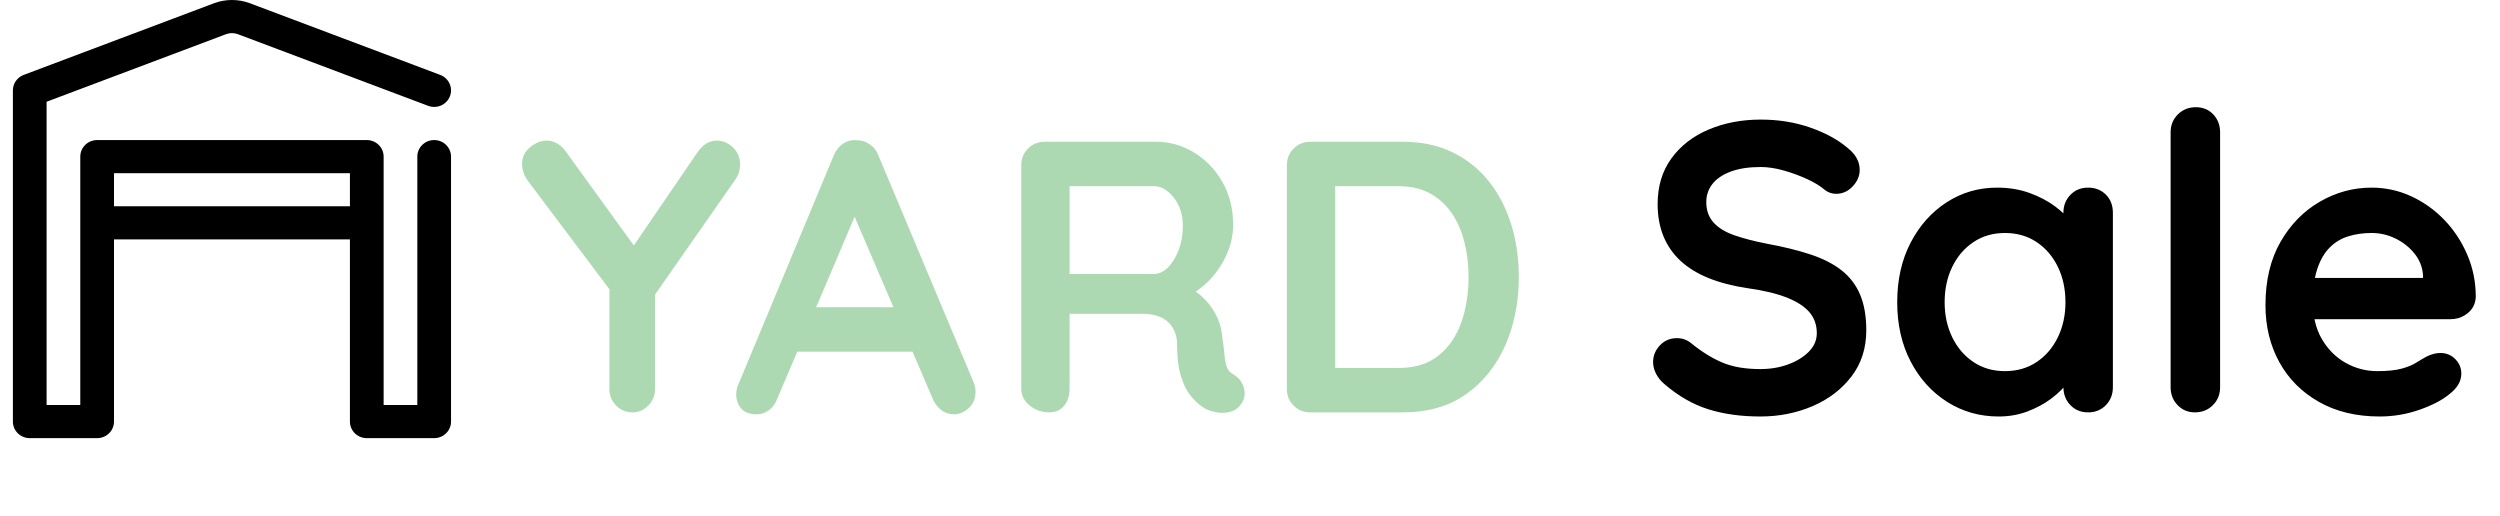
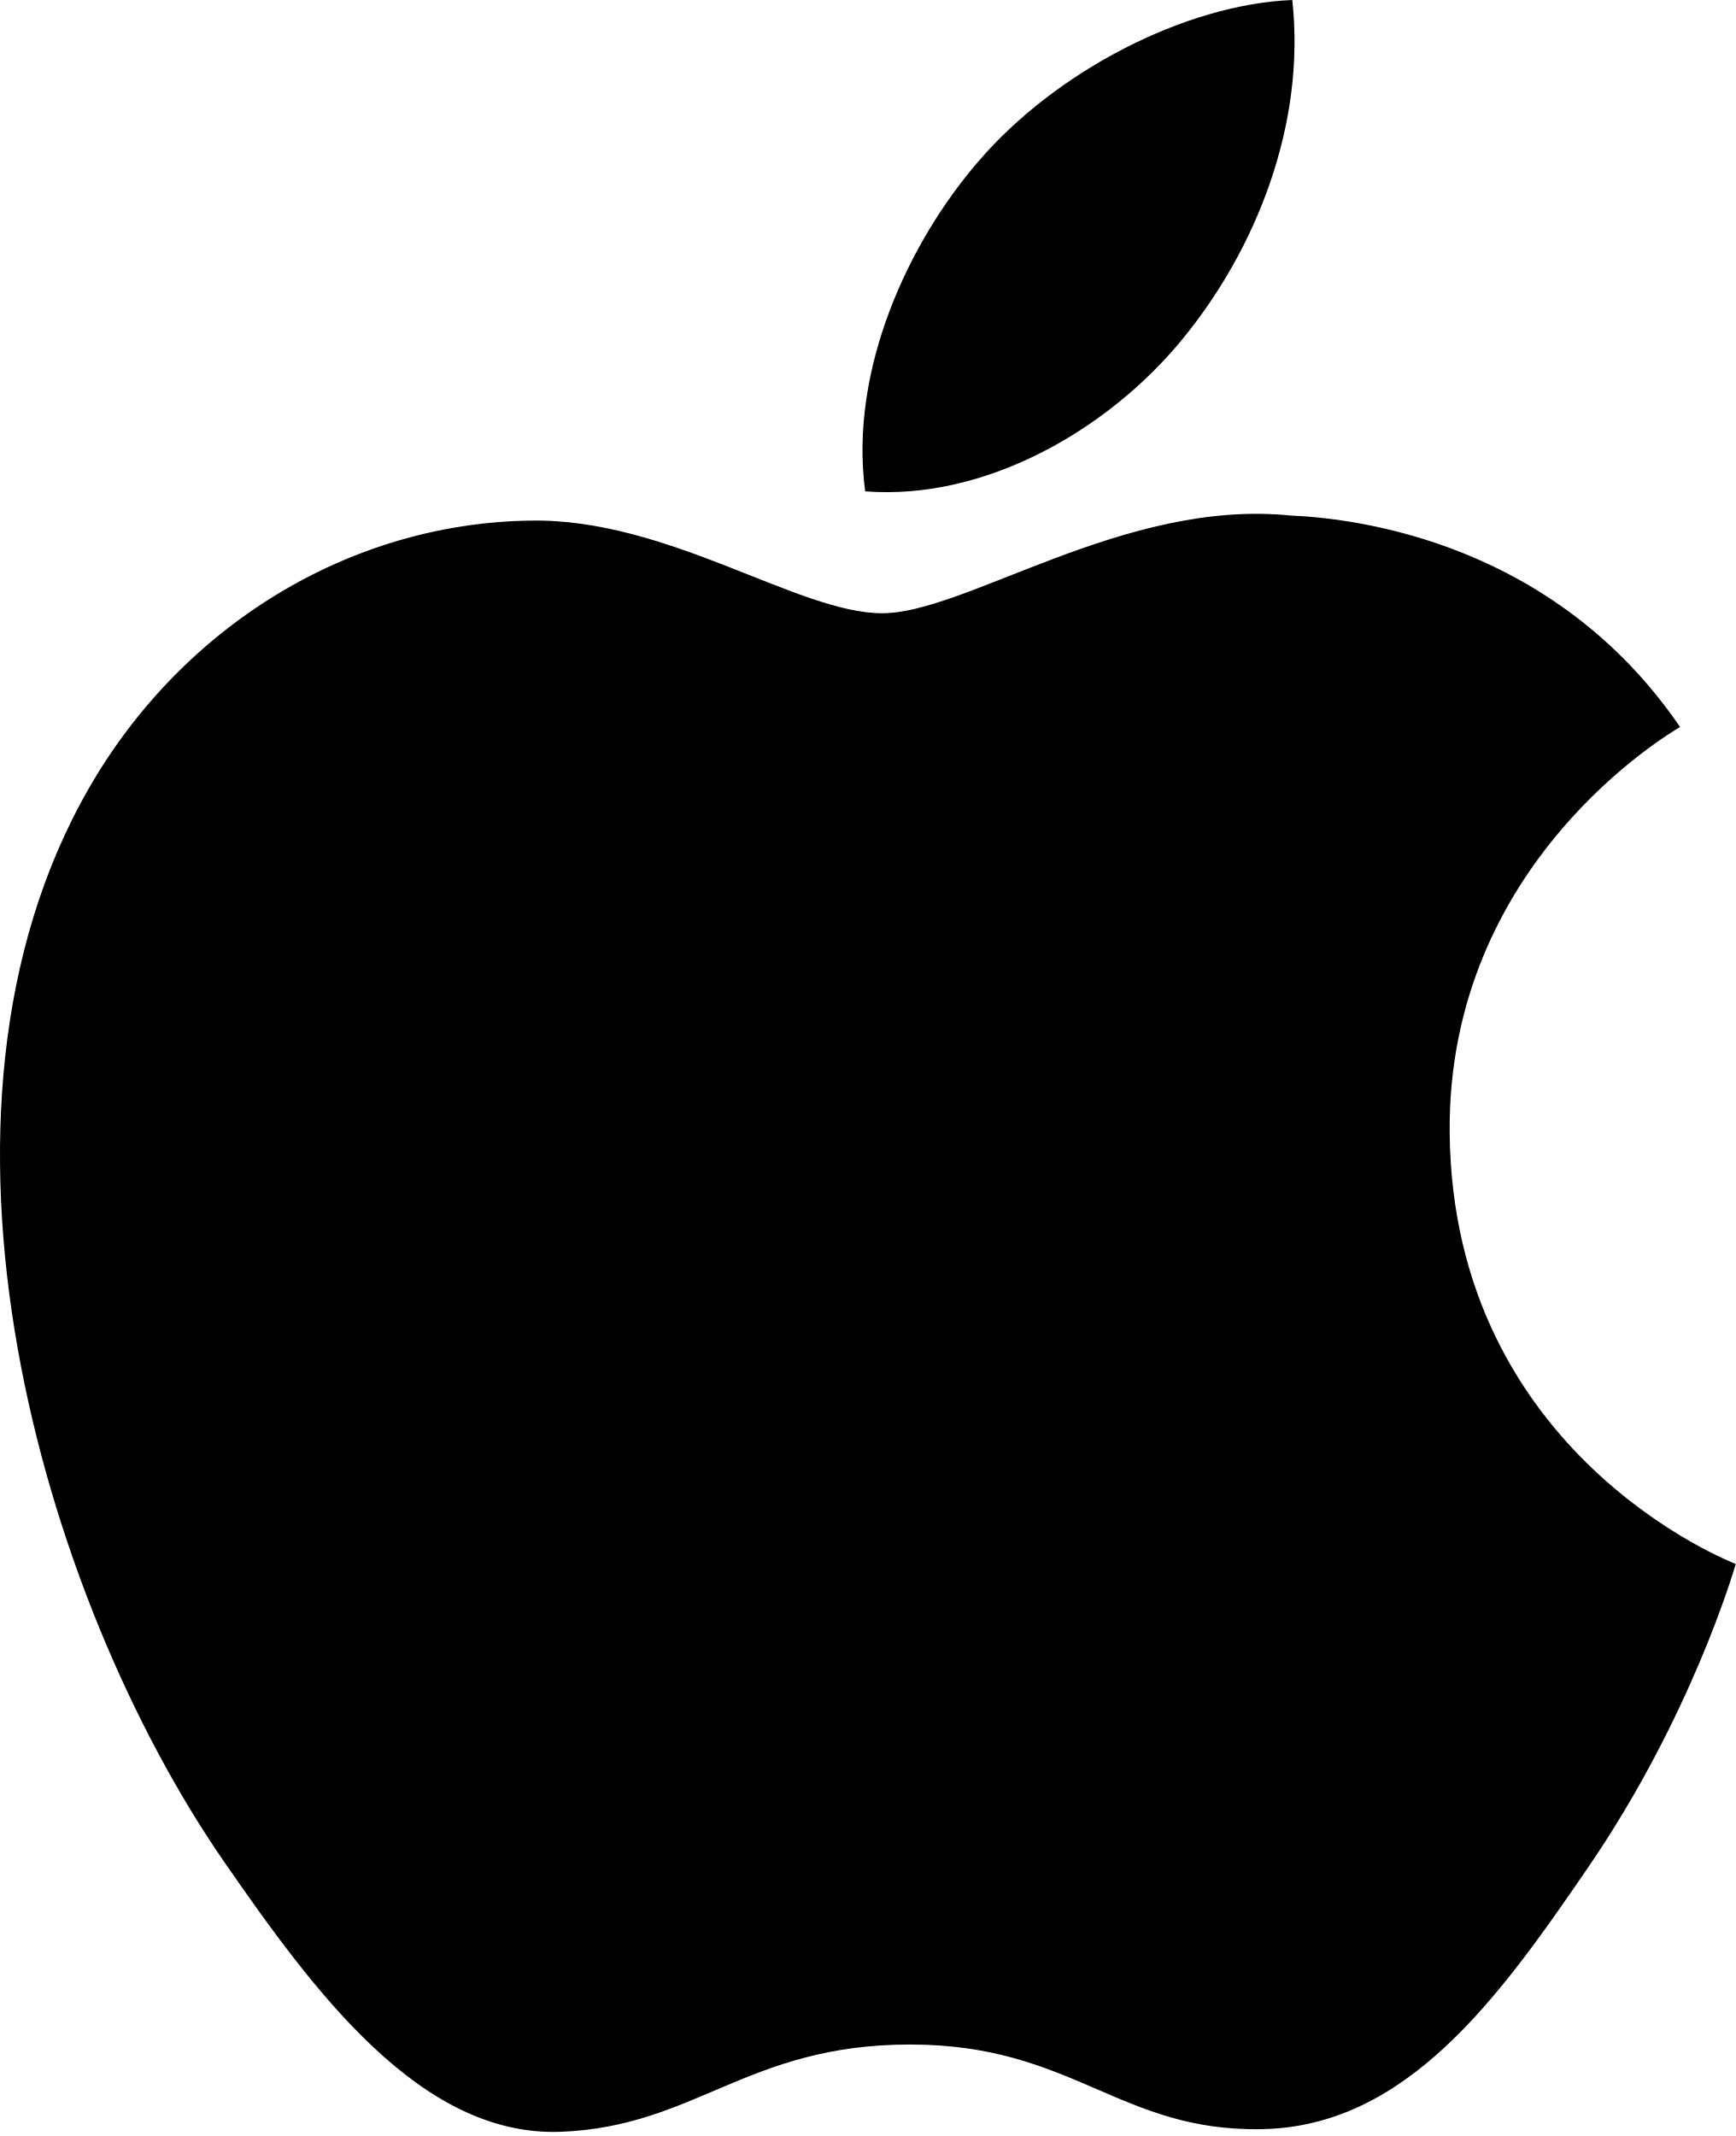
- <svg xmlns="http://www.w3.org/2000/svg" width="97" height="20" viewBox="0 0 97 20" fill="none">
-   <path fill-rule="evenodd" clip-rule="evenodd" d="M4.423 9.289V16.358C4.423 16.712 4.13 17 3.769 17H1.154C0.793 17 0.5 16.712 0.5 16.358V3.506C0.5 3.24 0.667 3.002 0.92 2.906C0.92 2.906 6.608 0.764 8.298 0.128C8.75 -0.043 9.25 -0.043 9.702 0.128C11.392 0.764 17.08 2.906 17.08 2.906C17.417 3.033 17.586 3.405 17.457 3.736C17.327 4.068 16.949 4.233 16.612 4.106C16.612 4.106 10.924 1.964 9.234 1.328C9.083 1.271 8.917 1.271 8.766 1.328L1.808 3.948V15.715H3.115V6.077C3.115 5.722 3.408 5.434 3.769 5.434H14.231C14.592 5.434 14.885 5.722 14.885 6.077V15.715H16.192V6.077C16.192 5.722 16.485 5.434 16.846 5.434C17.207 5.434 17.5 5.722 17.5 6.077V16.358C17.5 16.712 17.207 17 16.846 17H14.231C13.87 17 13.577 16.712 13.577 16.358V9.289H4.423ZM13.577 8.004V6.719H4.423V8.004H13.577Z" fill="black" />
-   <path fill-rule="evenodd" clip-rule="evenodd" d="M48.1 15.745C47.99 15.875 47.85 15.957 47.68 15.992C47.51 16.027 47.34 16.027 47.17 15.992C47 15.957 46.86 15.91 46.75 15.85C46.58 15.75 46.41 15.602 46.24 15.408C46.07 15.213 45.932 14.95 45.828 14.62C45.722 14.29 45.67 13.865 45.67 13.345C45.67 13.175 45.64 13.018 45.58 12.873C45.52 12.727 45.435 12.602 45.325 12.498C45.215 12.393 45.075 12.312 44.905 12.258L44.772 12.221C44.633 12.191 44.477 12.175 44.305 12.175L41.5 12.176V15.085C41.5 15.345 41.43 15.562 41.29 15.738C41.15 15.912 40.955 16 40.705 16C40.425 16 40.175 15.912 39.955 15.738C39.735 15.562 39.625 15.345 39.625 15.085V6.415C39.625 6.155 39.712 5.938 39.888 5.763C40.062 5.588 40.28 5.5 40.54 5.5H44.86C45.38 5.5 45.867 5.638 46.322 5.912C46.778 6.188 47.145 6.567 47.425 7.053C47.705 7.537 47.845 8.095 47.845 8.725C47.845 9.105 47.767 9.475 47.612 9.835C47.458 10.195 47.248 10.52 46.983 10.81L46.82 10.976C46.708 11.082 46.592 11.177 46.47 11.262L46.389 11.315L46.418 11.333C46.563 11.436 46.691 11.55 46.803 11.672C46.987 11.877 47.133 12.098 47.237 12.332C47.343 12.568 47.405 12.82 47.425 13.09C47.465 13.34 47.492 13.56 47.508 13.75C47.523 13.94 47.553 14.1 47.597 14.23C47.642 14.36 47.73 14.46 47.86 14.53C48.08 14.66 48.218 14.848 48.273 15.092C48.328 15.338 48.27 15.555 48.1 15.745ZM44.785 7.225H41.5V10.63H44.785C44.965 10.63 45.14 10.547 45.31 10.383C45.48 10.217 45.62 9.992 45.73 9.707C45.84 9.422 45.895 9.11 45.895 8.77C45.895 8.33 45.778 7.963 45.542 7.668C45.307 7.372 45.055 7.225 44.785 7.225ZM54.43 16C55.4 16 56.218 15.765 56.883 15.295C57.547 14.825 58.055 14.193 58.405 13.398C58.755 12.602 58.93 11.72 58.93 10.75C58.93 10.03 58.833 9.352 58.638 8.717C58.443 8.082 58.153 7.522 57.767 7.037C57.383 6.553 56.91 6.175 56.35 5.905C55.79 5.635 55.15 5.5 54.43 5.5H50.845C50.585 5.5 50.367 5.588 50.193 5.763C50.017 5.938 49.93 6.155 49.93 6.415V15.085C49.93 15.345 50.017 15.562 50.193 15.738C50.367 15.912 50.585 16 50.845 16H54.43ZM54.28 7.225H51.805V14.275H54.28C54.91 14.275 55.425 14.113 55.825 13.787C56.225 13.463 56.517 13.033 56.703 12.498C56.888 11.963 56.98 11.38 56.98 10.75C56.98 10.28 56.928 9.832 56.822 9.408C56.718 8.982 56.555 8.607 56.335 8.283C56.115 7.957 55.835 7.7 55.495 7.51C55.155 7.32 54.75 7.225 54.28 7.225Z" fill="#ACD9B2" />
-   <path fill-rule="evenodd" clip-rule="evenodd" d="M85.86 15.72C85.673 15.907 85.441 16 85.164 16C84.897 16 84.673 15.907 84.492 15.72C84.311 15.533 84.22 15.301 84.22 15.024V5.136C84.22 4.859 84.313 4.627 84.5 4.44C84.687 4.253 84.919 4.16 85.196 4.16C85.473 4.16 85.7 4.253 85.876 4.44C86.052 4.627 86.14 4.859 86.14 5.136V15.024C86.14 15.301 86.047 15.533 85.86 15.72ZM70.324 15.76C69.7 16.027 69.025 16.16 68.3 16.16C67.553 16.16 66.881 16.067 66.284 15.88C65.687 15.693 65.116 15.365 64.572 14.896C64.433 14.779 64.327 14.645 64.252 14.496C64.177 14.347 64.14 14.197 64.14 14.048C64.14 13.803 64.228 13.587 64.404 13.4C64.58 13.213 64.801 13.12 65.068 13.12C65.271 13.12 65.452 13.184 65.612 13.312C66.017 13.643 66.42 13.893 66.82 14.064C67.22 14.235 67.713 14.32 68.3 14.32C68.695 14.32 69.057 14.259 69.388 14.136C69.719 14.013 69.985 13.848 70.188 13.64C70.391 13.432 70.492 13.195 70.492 12.928C70.492 12.608 70.396 12.336 70.204 12.112C70.012 11.888 69.719 11.699 69.324 11.544C68.929 11.389 68.428 11.269 67.82 11.184C67.244 11.099 66.737 10.968 66.3 10.792C65.863 10.616 65.497 10.392 65.204 10.12C64.911 9.848 64.689 9.528 64.54 9.16C64.391 8.792 64.316 8.379 64.316 7.92C64.316 7.227 64.495 6.635 64.852 6.144C65.209 5.653 65.692 5.28 66.3 5.024C66.908 4.768 67.58 4.64 68.316 4.64C69.009 4.64 69.652 4.744 70.244 4.952C70.836 5.16 71.319 5.424 71.692 5.744C72.001 5.989 72.156 6.272 72.156 6.592C72.156 6.827 72.065 7.04 71.884 7.232C71.703 7.424 71.489 7.52 71.244 7.52C71.084 7.52 70.94 7.472 70.812 7.376C70.641 7.227 70.412 7.085 70.124 6.952C69.836 6.819 69.532 6.707 69.212 6.616C68.892 6.525 68.593 6.48 68.316 6.48C67.857 6.48 67.471 6.539 67.156 6.656C66.841 6.773 66.604 6.933 66.444 7.136C66.284 7.339 66.204 7.573 66.204 7.84C66.204 8.16 66.297 8.424 66.484 8.632C66.671 8.84 66.94 9.005 67.292 9.128C67.644 9.251 68.065 9.36 68.556 9.456C69.196 9.573 69.759 9.712 70.244 9.872C70.729 10.032 71.132 10.237 71.452 10.488C71.772 10.739 72.012 11.053 72.172 11.432C72.332 11.811 72.412 12.272 72.412 12.816C72.412 13.509 72.22 14.107 71.836 14.608C71.452 15.109 70.948 15.493 70.324 15.76ZM78.676 15.96C78.329 16.093 77.953 16.16 77.548 16.16C76.812 16.16 76.145 15.971 75.548 15.592C74.951 15.213 74.479 14.691 74.132 14.024C73.785 13.357 73.612 12.592 73.612 11.728C73.612 10.853 73.785 10.083 74.132 9.416C74.479 8.749 74.945 8.227 75.532 7.848C76.119 7.469 76.769 7.28 77.484 7.28C77.943 7.28 78.364 7.349 78.748 7.488C79.132 7.627 79.465 7.803 79.748 8.016L79.91 8.144C79.961 8.187 80.011 8.232 80.06 8.278V8.256C80.06 7.979 80.151 7.747 80.332 7.56C80.513 7.373 80.743 7.28 81.02 7.28C81.297 7.28 81.527 7.371 81.708 7.552C81.889 7.733 81.98 7.968 81.98 8.256V15.024C81.98 15.301 81.889 15.533 81.708 15.72C81.527 15.907 81.297 16 81.02 16C80.743 16 80.513 15.907 80.332 15.72L80.249 15.623C80.148 15.488 80.088 15.334 80.068 15.159L80.061 15.04L79.983 15.123C79.868 15.241 79.734 15.357 79.58 15.472C79.324 15.664 79.023 15.827 78.676 15.96ZM77.788 14.4C77.329 14.4 76.924 14.283 76.572 14.048C76.22 13.813 75.945 13.493 75.748 13.088C75.551 12.683 75.452 12.229 75.452 11.728C75.452 11.216 75.551 10.757 75.748 10.352C75.945 9.947 76.22 9.627 76.572 9.392C76.924 9.157 77.329 9.04 77.788 9.04C78.257 9.04 78.668 9.157 79.02 9.392C79.372 9.627 79.647 9.947 79.844 10.352C80.041 10.757 80.14 11.216 80.14 11.728C80.14 12.229 80.041 12.683 79.844 13.088C79.647 13.493 79.372 13.813 79.02 14.048C78.668 14.283 78.257 14.4 77.788 14.4ZM92.332 16.16C92.865 16.16 93.383 16.072 93.884 15.896C94.385 15.72 94.775 15.515 95.052 15.28C95.351 15.045 95.5 14.784 95.5 14.496C95.5 14.283 95.423 14.096 95.268 13.936C95.113 13.776 94.919 13.696 94.684 13.696C94.513 13.696 94.332 13.744 94.14 13.84C94.023 13.904 93.892 13.981 93.748 14.072C93.604 14.163 93.415 14.24 93.18 14.304C92.945 14.368 92.631 14.4 92.236 14.4C91.809 14.4 91.407 14.296 91.028 14.088C90.649 13.88 90.34 13.576 90.1 13.176C89.963 12.947 89.865 12.69 89.806 12.404L89.802 12.384H95.084C95.289 12.384 95.473 12.333 95.637 12.23L95.756 12.144C95.948 11.984 96.049 11.776 96.06 11.52C96.06 10.944 95.951 10.4 95.732 9.888C95.513 9.376 95.217 8.925 94.844 8.536C94.471 8.147 94.041 7.84 93.556 7.616C93.071 7.392 92.556 7.28 92.012 7.28C91.308 7.28 90.641 7.461 90.012 7.824C89.383 8.187 88.873 8.707 88.484 9.384C88.095 10.061 87.9 10.88 87.9 11.84C87.9 12.661 88.079 13.397 88.436 14.048C88.793 14.699 89.305 15.213 89.972 15.592C90.639 15.971 91.425 16.16 92.332 16.16ZM89.819 10.784H94.012V10.672C93.991 10.363 93.881 10.085 93.684 9.84C93.487 9.595 93.241 9.4 92.948 9.256C92.655 9.112 92.343 9.04 92.012 9.04C91.692 9.04 91.393 9.083 91.116 9.168C90.839 9.253 90.599 9.397 90.396 9.6C90.193 9.803 90.033 10.075 89.916 10.416L89.862 10.594L89.819 10.784Z" fill="black" />
-   <path d="M24.545 16C24.775 16 24.977 15.912 25.152 15.738C25.328 15.562 25.415 15.345 25.415 15.085V11.429L28.55 6.94C28.59 6.88 28.622 6.819 28.647 6.757L28.677 6.662C28.703 6.567 28.715 6.475 28.715 6.385C28.715 6.115 28.622 5.893 28.438 5.718C28.253 5.543 28.045 5.455 27.815 5.455C27.525 5.455 27.275 5.605 27.065 5.905L24.592 9.523L21.95 5.875C21.77 5.635 21.564 5.498 21.333 5.464L21.215 5.455C20.995 5.455 20.78 5.54 20.57 5.71C20.36 5.88 20.255 6.1 20.255 6.37C20.255 6.47 20.275 6.58 20.315 6.7C20.355 6.82 20.425 6.945 20.525 7.075L23.645 11.222V15.085C23.645 15.302 23.706 15.489 23.827 15.646L23.907 15.738C24.082 15.912 24.295 16 24.545 16Z" fill="#ACD9B2" />
-   <path fill-rule="evenodd" clip-rule="evenodd" d="M37.587 15.835C37.412 15.995 37.22 16.075 37.01 16.075C36.83 16.075 36.667 16.02 36.522 15.91L36.42 15.82C36.323 15.723 36.245 15.602 36.185 15.46L35.406 13.645H30.933L30.155 15.475C30.085 15.665 29.977 15.812 29.832 15.918C29.687 16.023 29.53 16.075 29.36 16.075C29.09 16.075 28.89 16 28.76 15.85C28.63 15.7 28.565 15.515 28.565 15.295C28.565 15.205 28.58 15.11 28.61 15.01L32.345 6.04C32.425 5.84 32.547 5.685 32.712 5.575C32.877 5.465 33.055 5.42 33.245 5.44C33.425 5.44 33.592 5.492 33.747 5.598C33.902 5.702 34.015 5.85 34.085 6.04L37.775 14.83C37.825 14.96 37.85 15.08 37.85 15.19C37.85 15.46 37.762 15.675 37.587 15.835ZM31.667 11.92H34.666L33.159 8.409L31.667 11.92Z" fill="#ACD9B2" />
+ <svg xmlns="http://www.w3.org/2000/svg" width="256px" height="315px" viewBox="0 0 256 315" version="1.1" preserveAspectRatio="xMidYMid">
+   <g>
+     <path d="M213.803,167.031 C214.245,214.61 255.542,230.443 256,230.645 C255.651,231.761 249.401,253.208 234.243,275.361 C221.139,294.514 207.538,313.596 186.114,313.992 C165.062,314.379 158.293,301.508 134.225,301.508 C110.164,301.508 102.643,313.596 82.715,314.379 C62.035,315.162 46.287,293.669 33.074,274.586 C6.075,235.553 -14.558,164.286 13.147,116.18 C26.91,92.291 51.506,77.163 78.203,76.775 C98.51,76.388 117.678,90.437 130.092,90.437 C142.498,90.437 165.791,73.542 190.278,76.023 C200.529,76.45 229.304,80.164 247.781,107.209 C246.292,108.132 213.446,127.253 213.803,167.031 M174.239,50.199 C185.218,36.909 192.608,18.408 190.592,0 C174.766,0.636 155.63,10.546 144.278,23.828 C134.105,35.591 125.196,54.417 127.6,72.461 C145.239,73.826 163.259,63.497 174.239,50.199" fill="#000000" />
+   </g>
</svg>
